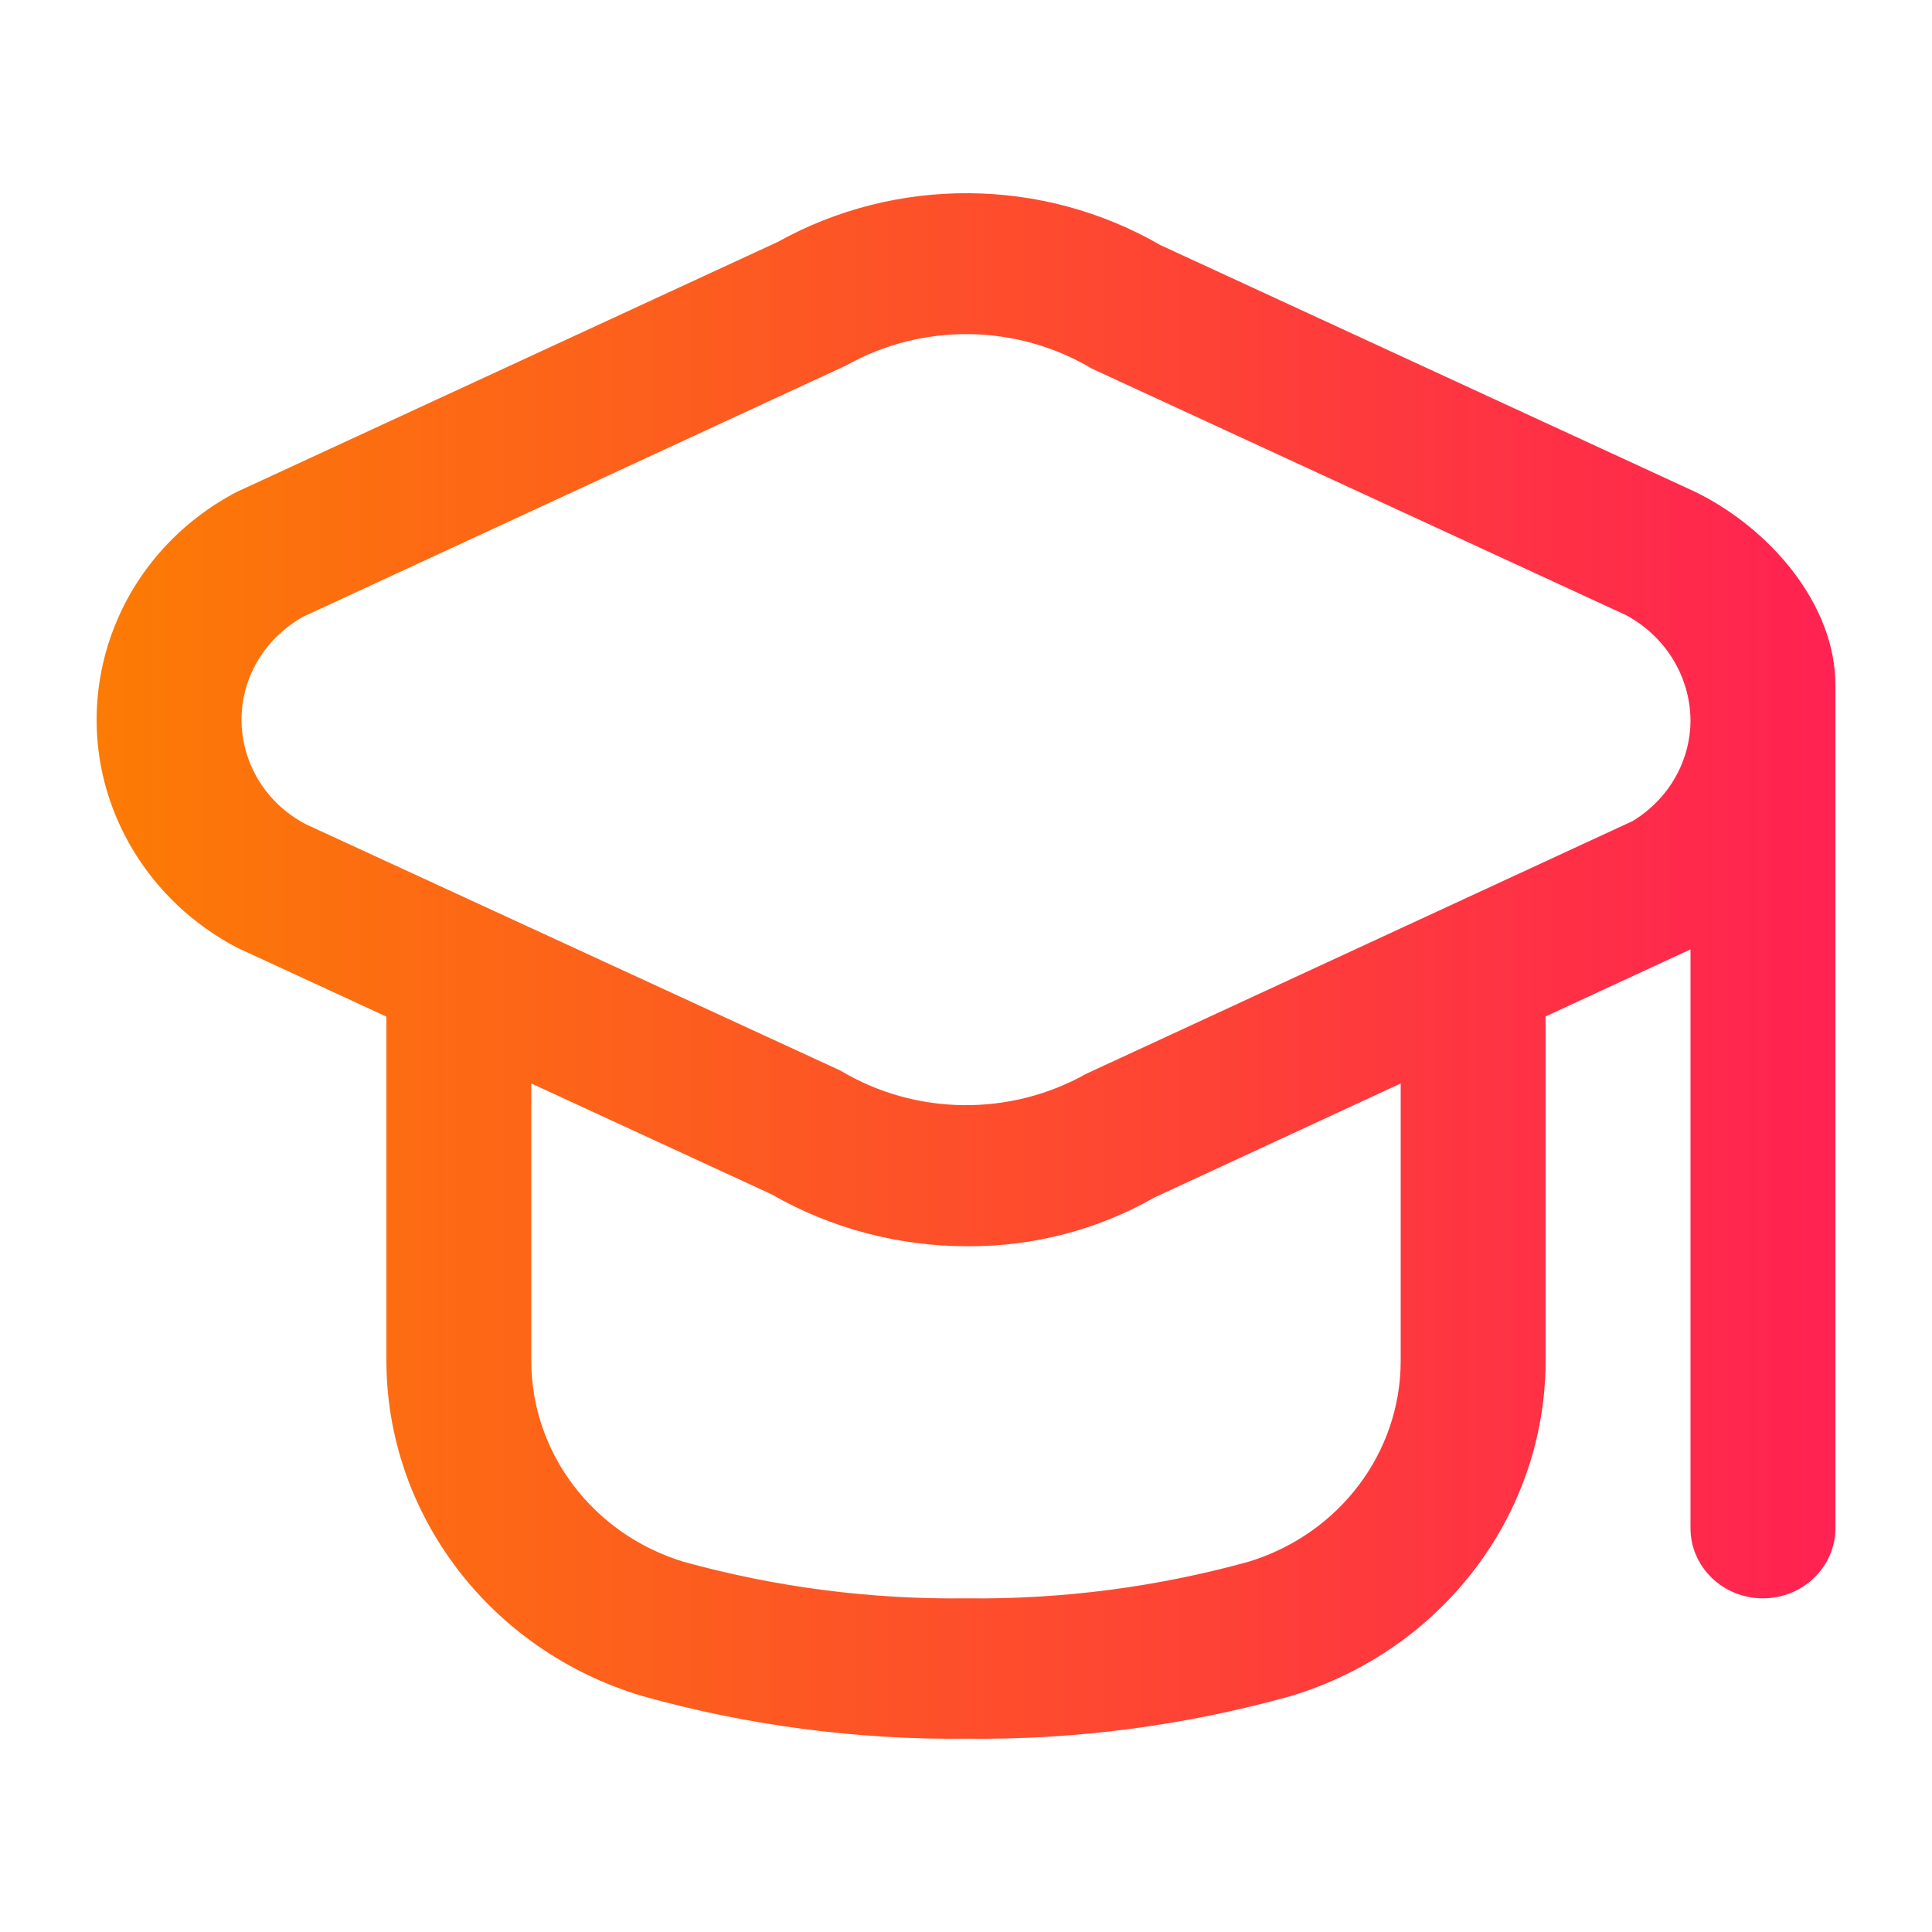
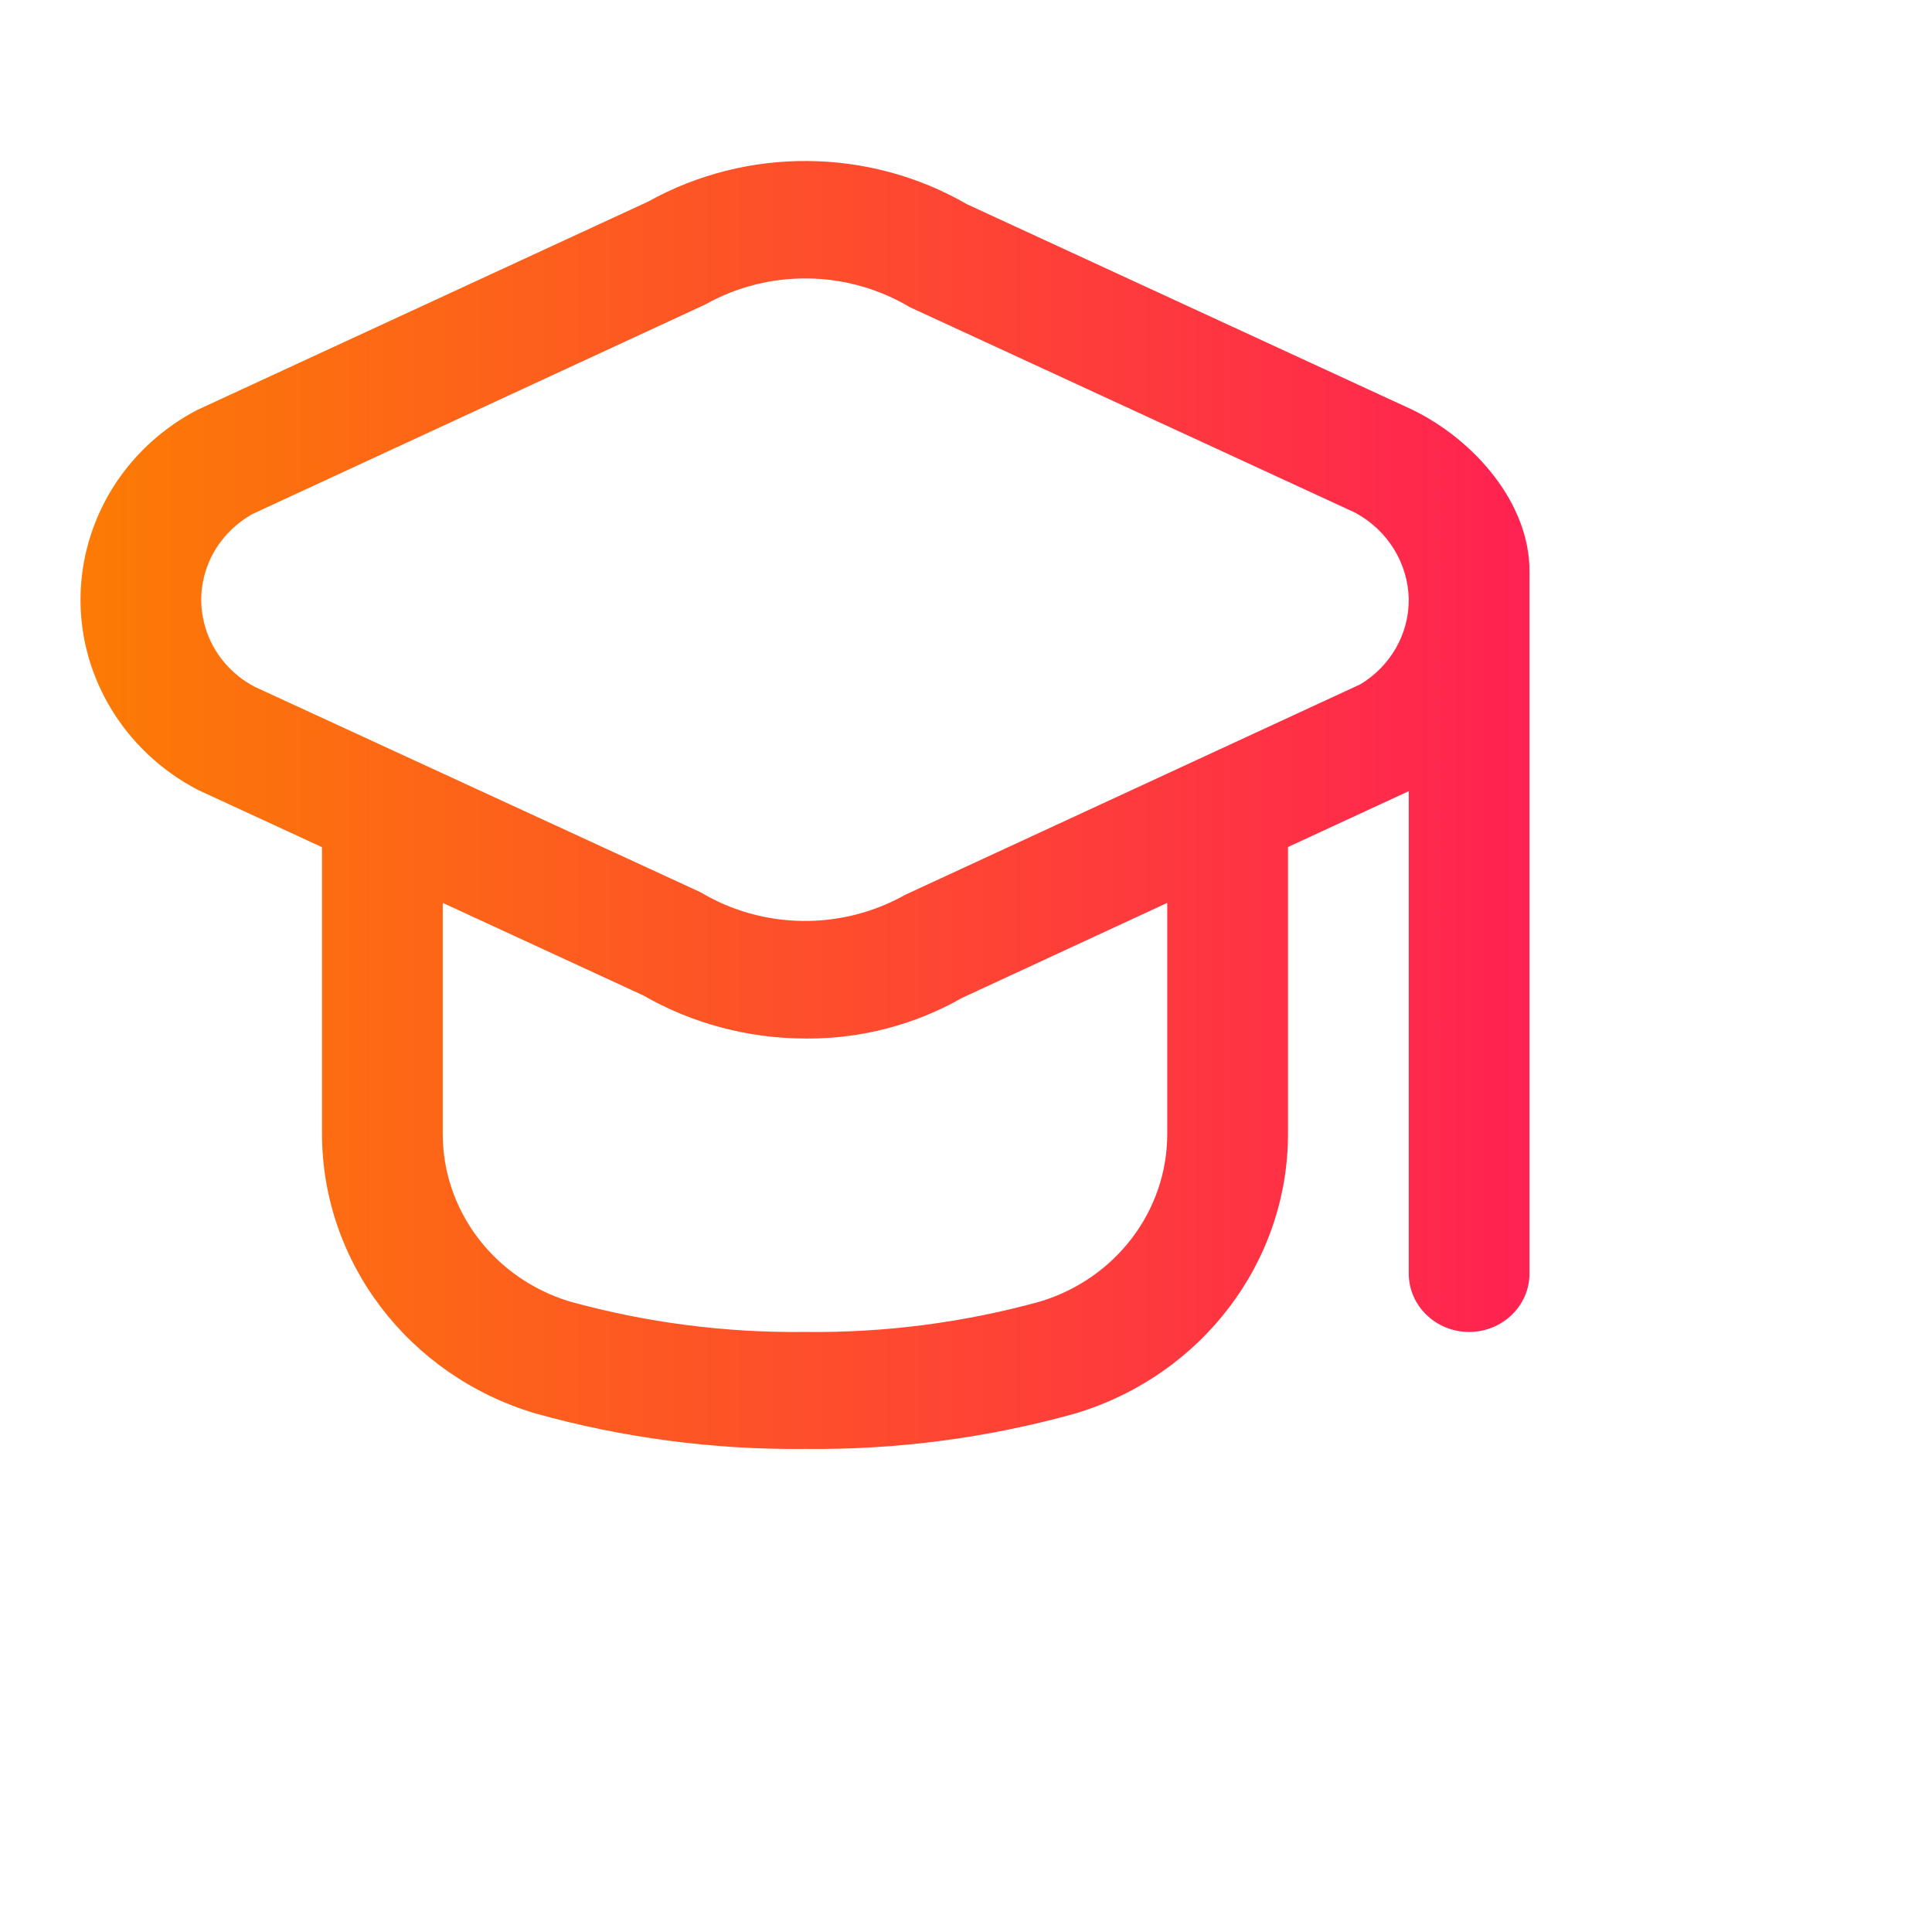
- <svg xmlns="http://www.w3.org/2000/svg" width="20" height="20" viewBox="0 0 20 20" fill="none">
+ <svg xmlns="http://www.w3.org/2000/svg" width="24" height="24" viewBox="0 0 24 24" fill="none">
  <defs>
    <linearGradient id="paint0_linear_1035_2738" x1="19" y1="9.956" x2="1" y2="9.956" gradientUnits="userSpaceOnUse">
      <stop stop-color="#FF2252" />
      <stop offset="1" stop-color="#FC7B04" />
    </linearGradient>
  </defs>
  <path d="M17.543 5.089L12.012 2.537C10.795 1.833 9.28 1.82 8.05 2.505L2.458 5.089C2.437 5.1 2.415 5.11 2.395 5.122C1.067 5.857 0.607 7.495 1.366 8.781C1.623 9.217 2.001 9.574 2.458 9.812L4 10.524V14.084C4.001 15.675 5.071 17.082 6.64 17.555C7.731 17.861 8.864 18.011 10 17.999C11.137 18.012 12.269 17.863 13.361 17.558C14.93 17.085 15.999 15.679 16 14.087V10.522L17.5 9.828V15.82C17.5 16.221 17.836 16.546 18.25 16.546C18.664 16.546 19 16.221 19 15.82V7.102C19.005 6.249 18.31 5.461 17.543 5.089ZM14.5 14.087C14.5 15.039 13.863 15.881 12.925 16.167C11.974 16.43 10.989 16.558 10 16.546C9.011 16.558 8.026 16.43 7.075 16.167C6.138 15.881 5.5 15.039 5.5 14.087V11.216L7.988 12.364C8.602 12.717 9.303 12.902 10.017 12.901C10.696 12.905 11.364 12.731 11.949 12.397L14.5 11.216V14.087ZM16.9 8.5L11.244 11.116C10.455 11.56 9.477 11.548 8.701 11.083L3.167 8.533C2.55 8.211 2.32 7.465 2.652 6.868C2.765 6.666 2.934 6.498 3.139 6.384L8.76 3.783C9.549 3.339 10.526 3.352 11.303 3.816L16.833 6.368C17.24 6.587 17.494 7 17.5 7.451C17.501 7.877 17.274 8.274 16.9 8.5Z" fill="url(#paint0_linear_1035_2738)" />
</svg>
